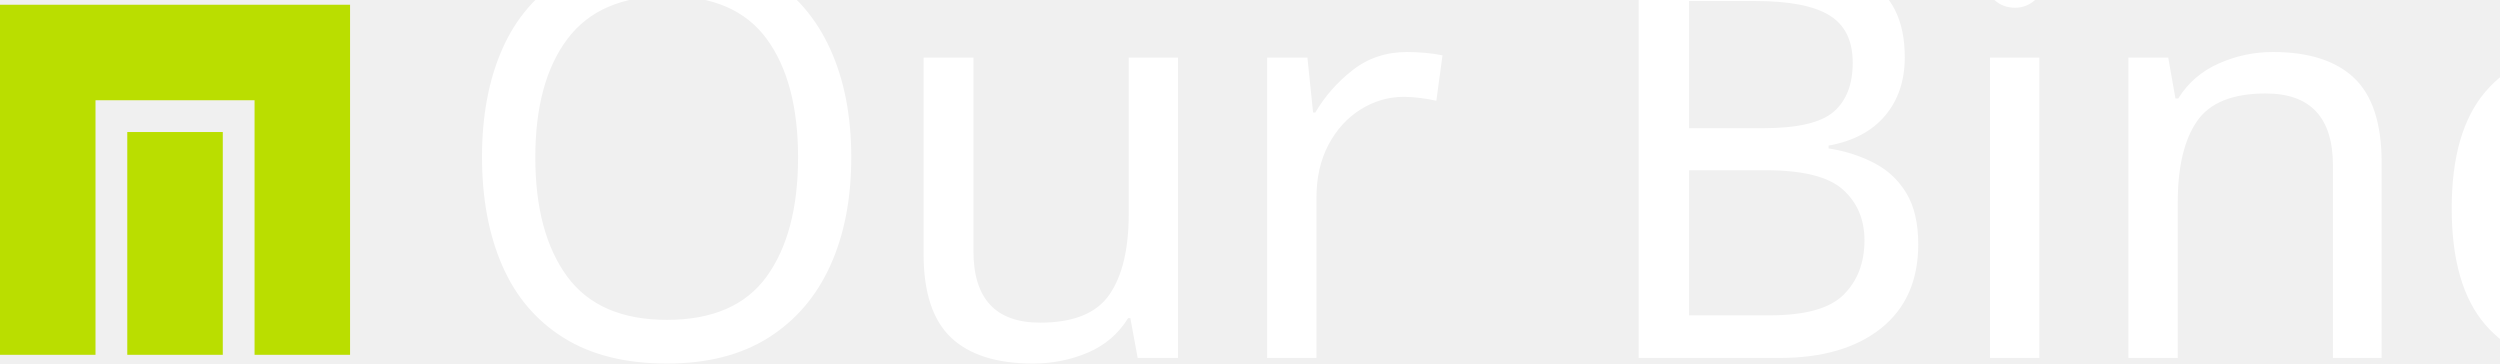
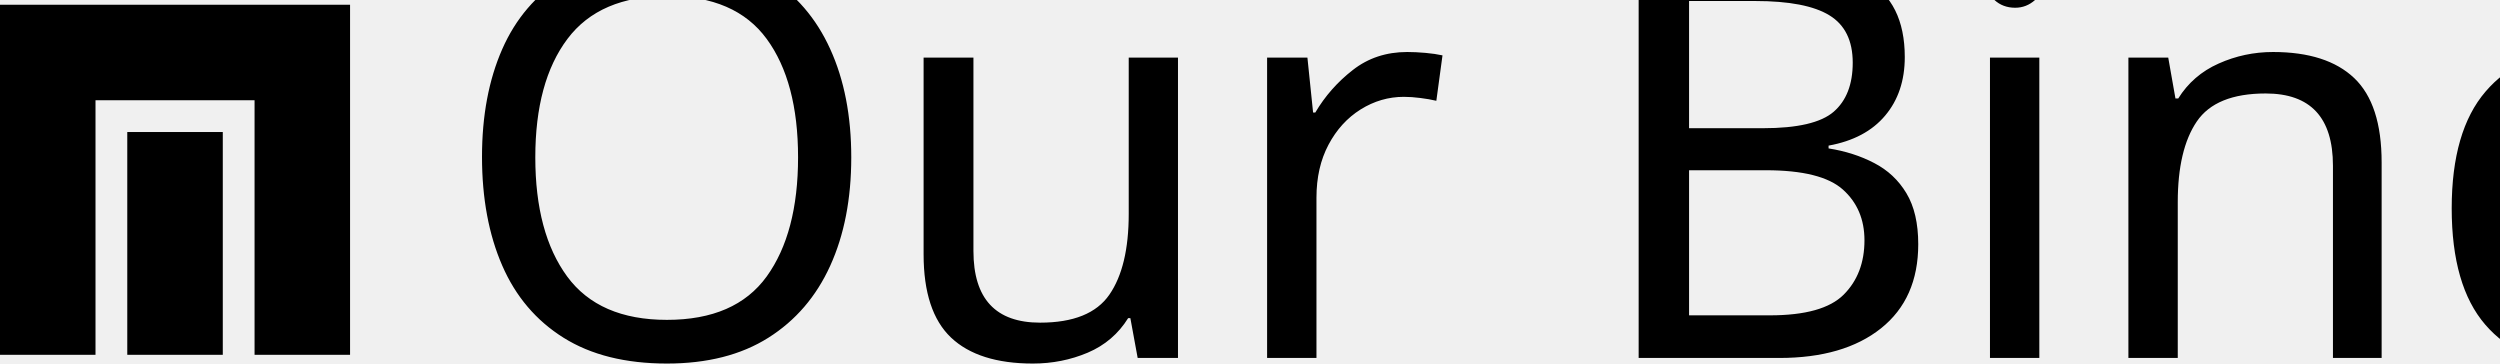
<svg xmlns="http://www.w3.org/2000/svg" viewBox="0 0 406 59">
  <defs>
    @font-face {
      font-family:'Teko';
      ont-style:normal;
      font-weight: 300;
      src:url(https://fonts.gstatic.com/s/teko/v8/LYjNdG7kmE0gfaN9pQ.woff2) format('woff2');
    }
    <style>
-       text{
-         text-transform:uppercase;
-         font-family:'Teko';
-         font-weight:300;
-         font-size:91px;
-         letter-spacing:-1px;
-         text-align:center;
+       .a {
+         fill="#bade00"
+       }
+       .b {
+         fill="#bade00"
+       }
+       .c {
+         text-transform: uppercase;
+         font-family: 'Teko';
+         font-weight: 300;
+         font-size: 91px;
+         letter-spacing: -1px;
+         text-align: center;
+         fill="#fff";
      }
    </style>
  </defs>
-   <polygon points="0 0.77 0 57.62 15.51 57.62 15.51 16.28 41.34 16.28 41.34 57.62 56.85 57.62 56.85 0.77 0 0.77" fill="#bade00" />
-   <rect x="20.67" y="21.44" width="15.51" height="36.18" fill="#bade00" />
-   <text x="72.73" y="58.13" fill="#fff">Our Bindings</text>
+   <polygon class="a" points="0 0.77 0 57.62 15.51 57.62 15.51 16.28 41.34 16.28 41.34 57.62 56.85 57.62 56.85 0.77 0 0.77" />
+   <rect class="b" x="20.67" y="21.44" width="15.51" height="36.18" />
+   <text class="c" x="72.73" y="58.13">Our Bindings</text>
</svg>
